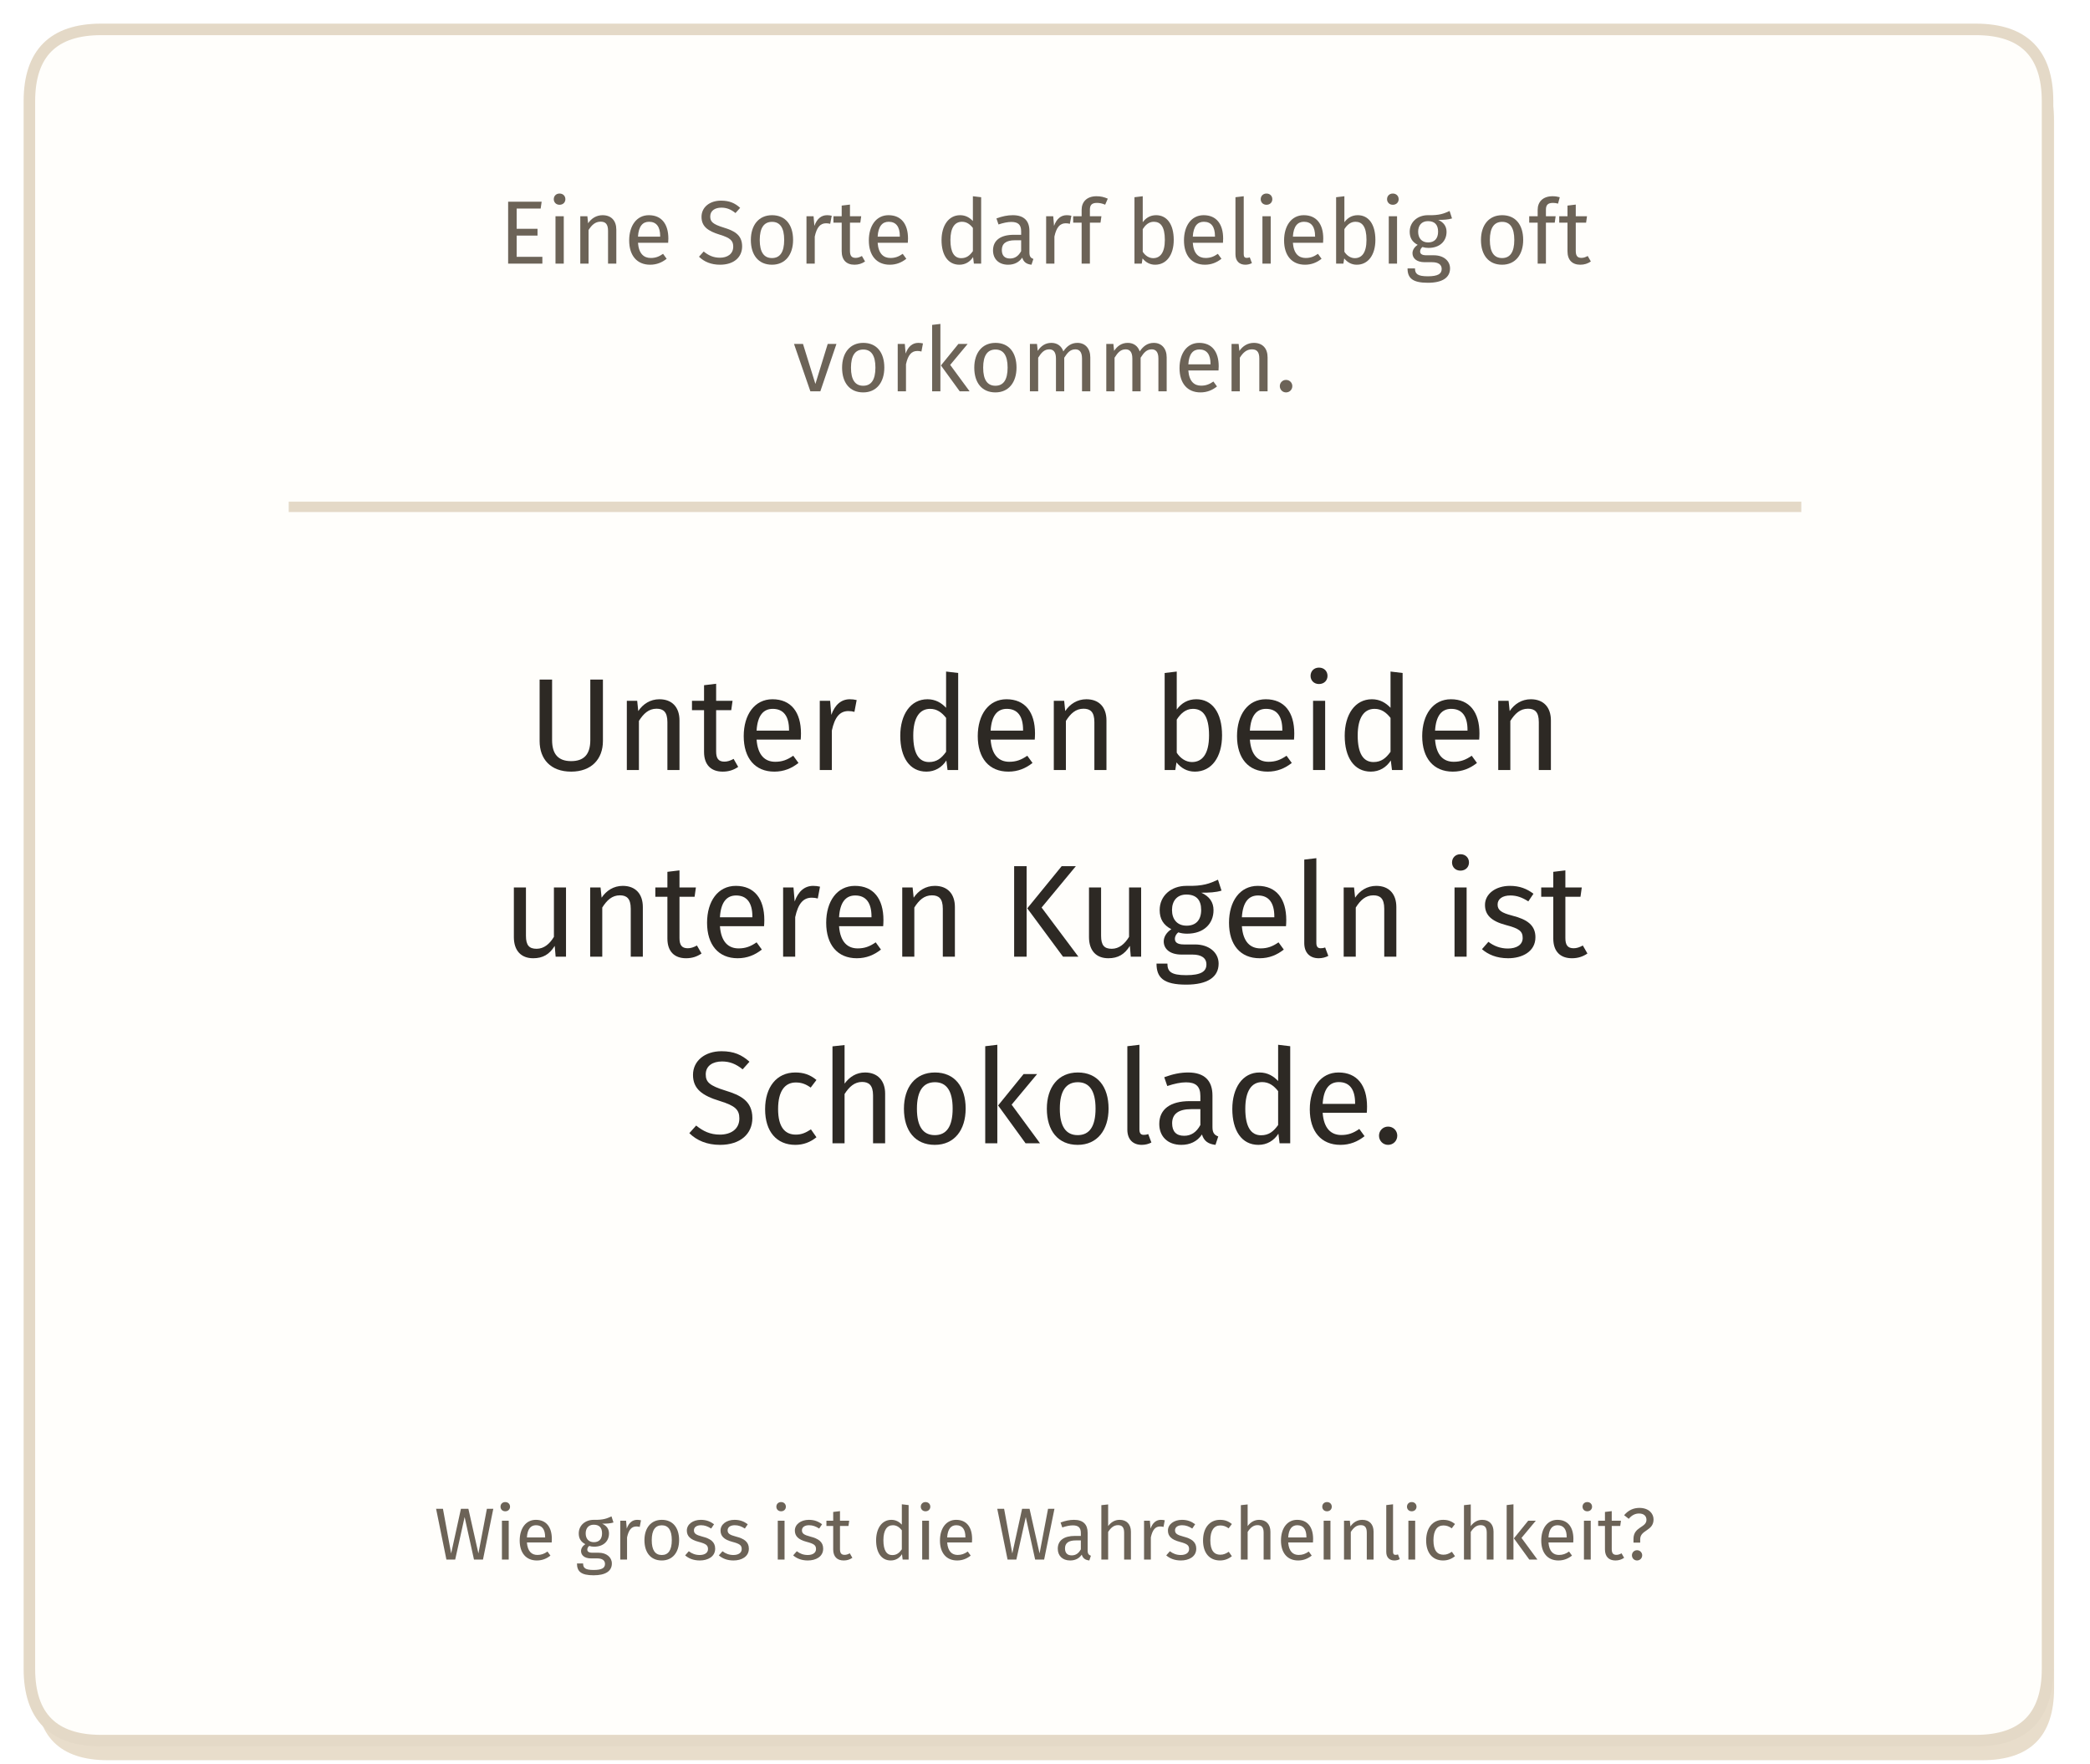
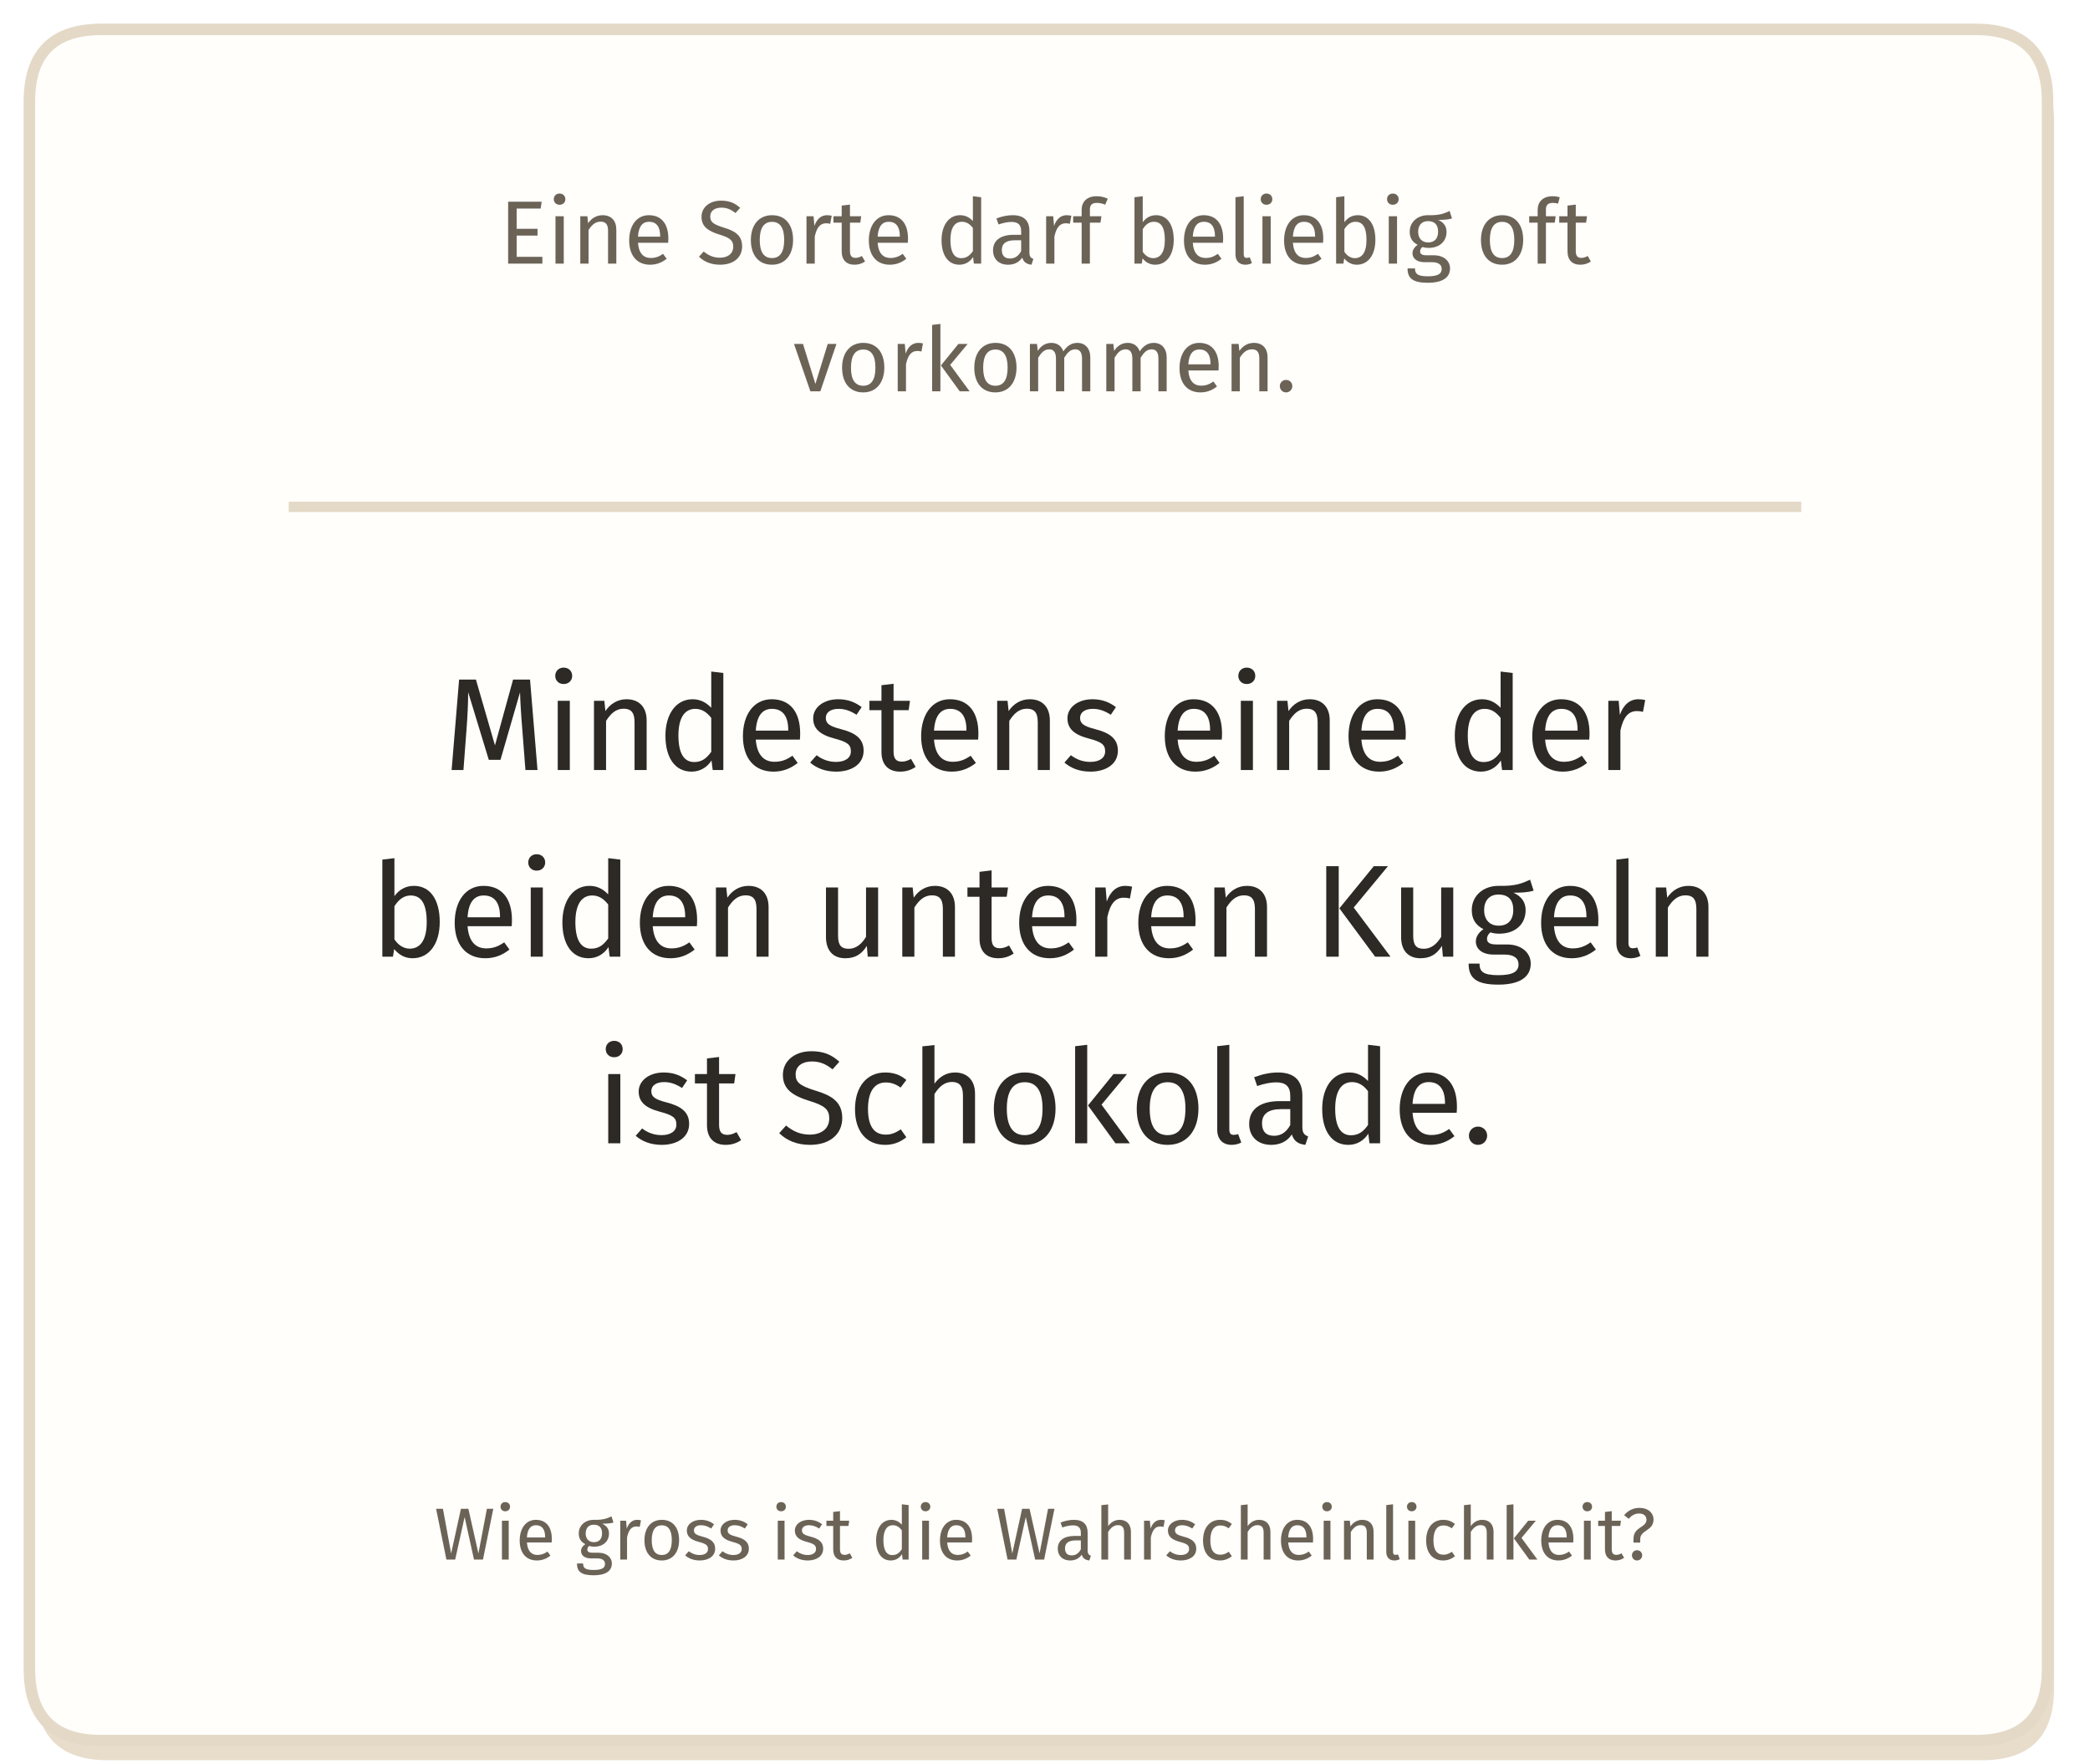
<svg xmlns="http://www.w3.org/2000/svg" xmlns:xlink="http://www.w3.org/1999/xlink" width="181.417pt" height="153.071pt" viewBox="0 0 181.417 153.071" version="1.1">
  <defs>
    <style type="text/css">*{stroke-linejoin: round; stroke-linecap: butt}</style>
  </defs>
  <g id="figure_1">
    <g id="patch_1">
      <path d="M 0 153.071  L 181.417 153.071  L 181.417 0  L 0 0  L 0 153.071  z " style="fill: none" />
    </g>
    <g id="axes_1">
      <g id="patch_2">
        <path d="M 9.354 152.787  L 172.063 152.787  Q 178.299 152.787 178.299 146.551  L 178.299 10.488  Q 178.299 4.252 172.063 4.252  L 9.354 4.252  Q 3.118 4.252 3.118 10.488  L 3.118 146.551  Q 3.118 152.787 9.354 152.787  z " clip-path="url(#p677f99e3bf)" style="fill: #e8ddcb" />
      </g>
      <g id="patch_3">
        <path d="M 8.787 151.087  L 171.496 151.087  Q 177.732 151.087 177.732 144.85  L 177.732 8.787  Q 177.732 2.551 171.496 2.551  L 8.787 2.551  Q 2.551 2.551 2.551 8.787  L 2.551 144.85  Q 2.551 151.087 8.787 151.087  z " clip-path="url(#p677f99e3bf)" style="fill: #fffefb; stroke: #e4d9c7; stroke-linejoin: miter" />
      </g>
      <g id="line2d_1">
        <path d="M 25.512 43.993  L 155.906 43.993  " clip-path="url(#p677f99e3bf)" style="fill: none; stroke: #e4d9c7; stroke-width: 0.9; stroke-linecap: square" />
      </g>
      <g id="text_1">
        <g style="fill: #6c6357" transform="translate(43.32732 22.88355) scale(0.078 -0.078)">
          <defs>
            <path id="FiraSans-Regular-45" d="M 3027 4410  L 640 4410  L 640 0  L 3078 0  L 3078 486  L 1248 486  L 1248 1997  L 2733 1997  L 2733 2483  L 1248 2483  L 1248 3923  L 2957 3923  L 3027 4410  z " transform="scale(0.015625)" />
            <path id="FiraSans-Regular-1f6" d="M 877 4992  C 634 4992 467 4819 467 4589  C 467 4365 634 4192 877 4192  C 1126 4192 1293 4365 1293 4589  C 1293 4819 1126 4992 877 4992  z M 1178 3373  L 589 3373  L 589 0  L 1178 0  L 1178 3373  z " transform="scale(0.015625)" />
            <path id="FiraSans-Regular-233" d="M 2176 3450  C 1734 3450 1376 3219 1146 2874  L 1094 3373  L 589 3373  L 589 0  L 1178 0  L 1178 2394  C 1402 2752 1658 2989 2035 2989  C 2362 2989 2566 2842 2566 2336  L 2566 0  L 3155 0  L 3155 2419  C 3155 3059 2797 3450 2176 3450  z " transform="scale(0.015625)" />
            <path id="FiraSans-Regular-1a8" d="M 3155 1786  C 3155 2816 2675 3450 1766 3450  C 896 3450 365 2701 365 1651  C 365 582 915 -77 1856 -77  C 2323 -77 2701 83 3034 346  L 2778 698  C 2483 493 2234 403 1901 403  C 1414 403 1050 704 992 1485  L 3142 1485  C 3149 1562 3155 1670 3155 1786  z M 2573 1920  L 992 1920  C 1037 2669 1331 2982 1779 2982  C 2310 2982 2573 2618 2573 1958  L 2573 1920  z " transform="scale(0.015625)" />
            <path id="FiraSans-Regular-925" transform="scale(0.015625)" />
            <path id="FiraSans-Regular-f3" d="M 1728 4486  C 915 4486 339 4013 339 3334  C 339 2650 787 2323 1645 2061  C 2394 1830 2598 1638 2598 1210  C 2598 678 2170 422 1651 422  C 1171 422 826 595 493 864  L 160 493  C 525 134 1024 -77 1658 -77  C 2650 -77 3232 461 3232 1229  C 3232 2074 2630 2349 1926 2566  C 1133 2810 960 2989 960 3360  C 960 3782 1312 3987 1754 3987  C 2118 3987 2426 3872 2758 3603  L 3091 3974  C 2720 4307 2336 4486 1728 4486  z " transform="scale(0.015625)" />
            <path id="FiraSans-Regular-244" d="M 1875 3450  C 915 3450 365 2726 365 1683  C 365 614 909 -77 1869 -77  C 2822 -77 3373 646 3373 1690  C 3373 2758 2835 3450 1875 3450  z M 1875 2976  C 2432 2976 2739 2566 2739 1690  C 2739 806 2432 397 1869 397  C 1306 397 998 806 998 1683  C 998 2566 1312 2976 1875 2976  z " transform="scale(0.015625)" />
            <path id="FiraSans-Regular-27c" d="M 2054 3450  C 1645 3450 1331 3194 1152 2688  L 1094 3373  L 589 3373  L 589 0  L 1178 0  L 1178 1926  C 1318 2573 1562 2874 1984 2874  C 2106 2874 2176 2861 2278 2835  L 2387 3411  C 2285 3437 2163 3450 2054 3450  z " transform="scale(0.015625)" />
            <path id="FiraSans-Regular-29a" d="M 2086 544  C 1920 454 1786 410 1638 410  C 1344 410 1235 570 1235 909  L 1235 2918  L 1971 2918  L 2035 3373  L 1235 3373  L 1235 4205  L 646 4134  L 646 3373  L 58 3373  L 58 2918  L 646 2918  L 646 883  C 646 256 986 -77 1555 -77  C 1843 -77 2086 0 2310 154  L 2086 544  z " transform="scale(0.015625)" />
            <path id="FiraSans-Regular-195" d="M 2598 4800  L 2598 3034  C 2374 3270 2086 3450 1690 3450  C 864 3450 365 2701 365 1670  C 365 621 819 -77 1638 -77  C 2054 -77 2394 128 2611 467  L 2669 0  L 3187 0  L 3187 4730  L 2598 4800  z M 1766 390  C 1280 390 998 794 998 1683  C 998 2560 1312 2982 1818 2982  C 2150 2982 2387 2810 2598 2541  L 2598 890  C 2374 576 2144 390 1766 390  z " transform="scale(0.015625)" />
            <path id="FiraSans-Regular-157" d="M 2848 787  L 2848 2330  C 2848 3034 2477 3450 1664 3450  C 1286 3450 915 3373 499 3219  L 646 2790  C 992 2906 1306 2970 1555 2970  C 2022 2970 2259 2790 2259 2304  L 2259 2054  L 1741 2054  C 800 2054 256 1664 256 941  C 256 339 659 -77 1331 -77  C 1741 -77 2099 77 2336 429  C 2438 96 2656 -38 2995 -77  L 3130 333  C 2957 397 2848 493 2848 787  z M 1466 365  C 1082 365 883 576 883 973  C 883 1434 1197 1664 1818 1664  L 2259 1664  L 2259 890  C 2067 538 1811 365 1466 365  z " transform="scale(0.015625)" />
            <path id="FiraSans-Regular-1d1" d="M 1754 4326  C 1926 4326 2125 4294 2342 4198  L 2528 4627  C 2259 4742 2042 4800 1722 4800  C 1037 4800 666 4397 666 3834  L 666 3373  L 64 3373  L 64 2918  L 666 2918  L 666 0  L 1254 0  L 1254 2918  L 2010 2918  L 2074 3373  L 1254 3373  L 1254 3840  C 1254 4166 1382 4326 1754 4326  z " transform="scale(0.015625)" />
            <path id="FiraSans-Regular-17f" d="M 2131 3450  C 1722 3450 1408 3264 1178 2950  L 1178 4800  L 589 4730  L 589 0  L 1107 0  L 1165 371  C 1395 90 1690 -77 2061 -77  C 2880 -77 3386 634 3386 1690  C 3386 2816 2893 3450 2131 3450  z M 1920 390  C 1619 390 1350 576 1178 845  L 1178 2458  C 1350 2726 1594 2982 1965 2982  C 2438 2982 2752 2650 2752 1690  C 2752 768 2413 390 1920 390  z " transform="scale(0.015625)" />
            <path id="FiraSans-Regular-21b" d="M 1254 -77  C 1427 -77 1594 -32 1722 38  L 1568 448  C 1504 422 1434 410 1350 410  C 1197 410 1139 499 1139 678  L 1139 4800  L 550 4730  L 550 666  C 550 186 826 -77 1254 -77  z " transform="scale(0.015625)" />
            <path id="FiraSans-Regular-1d6" d="M 3155 3750  C 2758 3571 2451 3430 1613 3450  C 870 3450 314 2963 314 2272  C 314 1837 493 1542 883 1338  C 640 1178 512 960 512 742  C 512 403 781 102 1382 102  L 1914 102  C 2336 102 2592 -58 2592 -378  C 2592 -717 2336 -902 1606 -902  C 864 -902 691 -723 691 -339  L 160 -339  C 160 -1024 506 -1363 1606 -1363  C 2650 -1363 3187 -992 3187 -339  C 3187 198 2726 595 2035 595  L 1498 595  C 1152 595 1056 717 1056 870  C 1056 992 1126 1114 1222 1184  C 1363 1139 1498 1120 1651 1120  C 2458 1120 2938 1600 2938 2266  C 2938 2656 2739 2938 2342 3117  C 2726 3117 3046 3130 3328 3219  L 3155 3750  z M 1613 3027  C 2093 3027 2336 2771 2336 2278  C 2336 1792 2086 1510 1626 1510  C 1165 1510 915 1824 915 2272  C 915 2714 1158 3027 1613 3027  z " transform="scale(0.015625)" />
            <path id="FiraSans-Regular-1d2" d="M 1754 4326  C 1862 4326 1984 4314 2118 4275  L 2240 4730  C 2080 4774 1920 4800 1722 4800  C 1037 4800 666 4397 666 3834  L 666 3373  L 64 3373  L 64 2918  L 666 2918  L 666 0  L 1254 0  L 1254 2918  L 1882 2918  L 1946 3373  L 1254 3373  L 1254 3840  C 1254 4166 1382 4326 1754 4326  z " transform="scale(0.015625)" />
          </defs>
          <use xlink:href="#FiraSans-Regular-45" />
          <use xlink:href="#FiraSans-Regular-1f6" transform="translate(53.5 0)" />
          <use xlink:href="#FiraSans-Regular-233" transform="translate(81.09375 0)" />
          <use xlink:href="#FiraSans-Regular-1a8" transform="translate(139 0)" />
          <use xlink:href="#FiraSans-Regular-925" transform="translate(193.4062 0)" />
          <use xlink:href="#FiraSans-Regular-f3" transform="translate(219.9062 0)" />
          <use xlink:href="#FiraSans-Regular-244" transform="translate(274.4062 0)" />
          <use xlink:href="#FiraSans-Regular-27c" transform="translate(332.8125 0)" />
          <use xlink:href="#FiraSans-Regular-29a" transform="translate(371.1094 0)" />
          <use xlink:href="#FiraSans-Regular-1a8" transform="translate(405.7031 0)" />
          <use xlink:href="#FiraSans-Regular-925" transform="translate(460.1094 0)" />
          <use xlink:href="#FiraSans-Regular-195" transform="translate(486.6094 0)" />
          <use xlink:href="#FiraSans-Regular-157" transform="translate(545.6094 0)" />
          <use xlink:href="#FiraSans-Regular-27c" transform="translate(599.5156 0)" />
          <use xlink:href="#FiraSans-Regular-1d1" transform="translate(637.8125 0)" />
          <use xlink:href="#FiraSans-Regular-925" transform="translate(671.3125 0)" />
          <use xlink:href="#FiraSans-Regular-17f" transform="translate(697.8125 0)" />
          <use xlink:href="#FiraSans-Regular-1a8" transform="translate(756.4062 0)" />
          <use xlink:href="#FiraSans-Regular-21b" transform="translate(810.8125 0)" />
          <use xlink:href="#FiraSans-Regular-1f6" transform="translate(840.2188 0)" />
          <use xlink:href="#FiraSans-Regular-1a8" transform="translate(867.8125 0)" />
          <use xlink:href="#FiraSans-Regular-17f" transform="translate(922.2188 0)" />
          <use xlink:href="#FiraSans-Regular-1f6" transform="translate(980.8125 0)" />
          <use xlink:href="#FiraSans-Regular-1d6" transform="translate(1008.406 0)" />
          <use xlink:href="#FiraSans-Regular-925" transform="translate(1060.406 0)" />
          <use xlink:href="#FiraSans-Regular-244" transform="translate(1086.906 0)" />
          <use xlink:href="#FiraSans-Regular-1d2" transform="translate(1145.312 0)" />
          <use xlink:href="#FiraSans-Regular-29a" transform="translate(1178.812 0)" />
        </g>
      </g>
      <g id="text_2">
        <g style="fill: #6c6357" transform="translate(68.84429 33.96653) scale(0.078 -0.078)">
          <defs>
            <path id="FiraSans-Regular-2d9" d="M 3085 3373  L 2464 3373  L 1587 525  L 704 3373  L 64 3373  L 1229 0  L 1939 0  L 3085 3373  z " transform="scale(0.015625)" />
            <path id="FiraSans-Regular-215" d="M 1178 4800  L 589 4730  L 589 0  L 1178 0  L 1178 4800  z M 3117 3373  L 2458 3373  L 1216 1843  L 2554 0  L 3258 0  L 1875 1882  L 3117 3373  z " transform="scale(0.015625)" />
            <path id="FiraSans-Regular-22d" d="M 3974 3450  C 3520 3450 3213 3206 2970 2842  C 2842 3226 2534 3450 2118 3450  C 1677 3450 1370 3219 1146 2880  L 1094 3373  L 589 3373  L 589 0  L 1178 0  L 1178 2394  C 1402 2752 1606 2989 1971 2989  C 2227 2989 2445 2842 2445 2336  L 2445 0  L 3034 0  L 3034 2394  C 3264 2752 3462 2989 3827 2989  C 4083 2989 4301 2842 4301 2336  L 4301 0  L 4890 0  L 4890 2419  C 4890 3053 4525 3450 3974 3450  z " transform="scale(0.015625)" />
            <path id="FiraSans-Regular-8d6" d="M 762 813  C 512 813 320 614 320 371  C 320 122 512 -77 762 -77  C 1018 -77 1210 122 1210 371  C 1210 614 1018 813 762 813  z " transform="scale(0.015625)" />
          </defs>
          <use xlink:href="#FiraSans-Regular-2d9" />
          <use xlink:href="#FiraSans-Regular-244" transform="translate(48.79688 0)" />
          <use xlink:href="#FiraSans-Regular-27c" transform="translate(107.2031 0)" />
          <use xlink:href="#FiraSans-Regular-215" transform="translate(145.5 0)" />
          <use xlink:href="#FiraSans-Regular-244" transform="translate(195.9062 0)" />
          <use xlink:href="#FiraSans-Regular-22d" transform="translate(254.3125 0)" />
          <use xlink:href="#FiraSans-Regular-22d" transform="translate(339.3125 0)" />
          <use xlink:href="#FiraSans-Regular-1a8" transform="translate(424.3125 0)" />
          <use xlink:href="#FiraSans-Regular-233" transform="translate(478.7188 0)" />
          <use xlink:href="#FiraSans-Regular-8d6" transform="translate(536.625 0)" />
        </g>
      </g>
      <g id="text_3">
-         <g style="fill: #2d2924" transform="translate(45.81404 66.8407) scale(0.114 -0.114)">
-           <defs>
-             <path id="FiraSans-Regular-10e" d="M 3661 4410  L 3046 4410  L 3046 1459  C 3046 774 2746 435 2112 435  C 1485 435 1184 774 1184 1459  L 1184 4410  L 576 4410  L 576 1414  C 576 538 1107 -77 2112 -77  C 3104 -77 3661 538 3661 1414  L 3661 4410  z " transform="scale(0.015625)" />
-           </defs>
-           <use xlink:href="#FiraSans-Regular-10e" />
-           <use xlink:href="#FiraSans-Regular-233" transform="translate(66.20312 0)" />
-           <use xlink:href="#FiraSans-Regular-29a" transform="translate(124.1094 0)" />
-           <use xlink:href="#FiraSans-Regular-1a8" transform="translate(158.7031 0)" />
-           <use xlink:href="#FiraSans-Regular-27c" transform="translate(213.1094 0)" />
-           <use xlink:href="#FiraSans-Regular-925" transform="translate(251.4062 0)" />
-           <use xlink:href="#FiraSans-Regular-195" transform="translate(277.9062 0)" />
-           <use xlink:href="#FiraSans-Regular-1a8" transform="translate(336.9062 0)" />
-           <use xlink:href="#FiraSans-Regular-233" transform="translate(391.3125 0)" />
-           <use xlink:href="#FiraSans-Regular-925" transform="translate(449.2188 0)" />
-           <use xlink:href="#FiraSans-Regular-17f" transform="translate(475.7188 0)" />
-           <use xlink:href="#FiraSans-Regular-1a8" transform="translate(534.3125 0)" />
-           <use xlink:href="#FiraSans-Regular-1f6" transform="translate(588.7188 0)" />
-           <use xlink:href="#FiraSans-Regular-195" transform="translate(616.3125 0)" />
-           <use xlink:href="#FiraSans-Regular-1a8" transform="translate(675.3125 0)" />
-           <use xlink:href="#FiraSans-Regular-233" transform="translate(729.7188 0)" />
+         <g style="fill: #2d2924" transform="translate(38.49488 66.8407) scale(0.114 -0.114)">
+           <defs>
+             <path id="FiraSans-Regular-a1" d="M 4218 4410  L 3392 4410  L 2509 1203  L 1581 4410  L 762 4410  L 397 0  L 973 0  L 1120 1946  C 1171 2592 1203 3277 1203 3795  L 2208 499  L 2778 499  L 3731 3789  C 3738 3424 3782 2682 3840 1990  L 3994 0  L 4582 0  L 4218 4410  z " transform="scale(0.015625)" />
+             <path id="FiraSans-Regular-28c" d="M 1523 3450  C 826 3450 307 3059 307 2522  C 307 2048 595 1734 1325 1542  C 1978 1370 2144 1242 2144 909  C 2144 589 1862 397 1421 397  C 1056 397 742 518 474 723  L 160 365  C 454 109 864 -77 1434 -77  C 2118 -77 2765 243 2765 947  C 2765 1536 2355 1818 1645 1997  C 1101 2138 922 2266 922 2541  C 922 2810 1158 2982 1542 2982  C 1856 2982 2118 2886 2419 2694  L 2669 3066  C 2349 3309 1997 3450 1523 3450  z " transform="scale(0.015625)" />
+           </defs>
+           <use xlink:href="#FiraSans-Regular-a1" />
+           <use xlink:href="#FiraSans-Regular-1f6" transform="translate(77.79688 0)" />
+           <use xlink:href="#FiraSans-Regular-233" transform="translate(105.3906 0)" />
+           <use xlink:href="#FiraSans-Regular-195" transform="translate(163.2969 0)" />
+           <use xlink:href="#FiraSans-Regular-1a8" transform="translate(222.2969 0)" />
+           <use xlink:href="#FiraSans-Regular-28c" transform="translate(276.7031 0)" />
+           <use xlink:href="#FiraSans-Regular-29a" transform="translate(323.4062 0)" />
+           <use xlink:href="#FiraSans-Regular-1a8" transform="translate(358 0)" />
+           <use xlink:href="#FiraSans-Regular-233" transform="translate(412.4062 0)" />
+           <use xlink:href="#FiraSans-Regular-28c" transform="translate(470.3125 0)" />
+           <use xlink:href="#FiraSans-Regular-925" transform="translate(517.0156 0)" />
+           <use xlink:href="#FiraSans-Regular-1a8" transform="translate(543.5156 0)" />
+           <use xlink:href="#FiraSans-Regular-1f6" transform="translate(597.9219 0)" />
+           <use xlink:href="#FiraSans-Regular-233" transform="translate(625.5156 0)" />
+           <use xlink:href="#FiraSans-Regular-1a8" transform="translate(683.4219 0)" />
+           <use xlink:href="#FiraSans-Regular-925" transform="translate(737.8281 0)" />
+           <use xlink:href="#FiraSans-Regular-195" transform="translate(764.3281 0)" />
+           <use xlink:href="#FiraSans-Regular-1a8" transform="translate(823.3281 0)" />
+           <use xlink:href="#FiraSans-Regular-27c" transform="translate(877.7344 0)" />
        </g>
      </g>
      <g id="text_4">
-         <g style="fill: #2d2924" transform="translate(43.62488 83.0389) scale(0.114 -0.114)">
+         <g style="fill: #2d2924" transform="translate(32.13849 83.0389) scale(0.114 -0.114)">
          <defs>
            <path id="FiraSans-Regular-2af" d="M 3091 3373  L 2502 3373  L 2502 966  C 2298 627 2022 384 1658 384  C 1293 384 1139 557 1139 1018  L 1139 3373  L 550 3373  L 550 954  C 550 294 902 -77 1491 -77  C 1971 -77 2285 115 2541 525  L 2586 0  L 3091 0  L 3091 3373  z " transform="scale(0.015625)" />
            <path id="FiraSans-Regular-91" d="M 1248 4410  L 640 4410  L 640 0  L 1248 0  L 1248 4410  z M 3648 4410  L 2957 4410  L 1280 2355  L 3021 0  L 3770 0  L 1978 2394  L 3648 4410  z " transform="scale(0.015625)" />
-             <path id="FiraSans-Regular-28c" d="M 1523 3450  C 826 3450 307 3059 307 2522  C 307 2048 595 1734 1325 1542  C 1978 1370 2144 1242 2144 909  C 2144 589 1862 397 1421 397  C 1056 397 742 518 474 723  L 160 365  C 454 109 864 -77 1434 -77  C 2118 -77 2765 243 2765 947  C 2765 1536 2355 1818 1645 1997  C 1101 2138 922 2266 922 2541  C 922 2810 1158 2982 1542 2982  C 1856 2982 2118 2886 2419 2694  L 2669 3066  C 2349 3309 1997 3450 1523 3450  z " transform="scale(0.015625)" />
-           </defs>
-           <use xlink:href="#FiraSans-Regular-2af" />
-           <use xlink:href="#FiraSans-Regular-233" transform="translate(57.5 0)" />
-           <use xlink:href="#FiraSans-Regular-29a" transform="translate(115.4062 0)" />
-           <use xlink:href="#FiraSans-Regular-1a8" transform="translate(150 0)" />
-           <use xlink:href="#FiraSans-Regular-27c" transform="translate(204.4062 0)" />
-           <use xlink:href="#FiraSans-Regular-1a8" transform="translate(240.7031 0)" />
-           <use xlink:href="#FiraSans-Regular-233" transform="translate(295.1094 0)" />
-           <use xlink:href="#FiraSans-Regular-925" transform="translate(353.0156 0)" />
-           <use xlink:href="#FiraSans-Regular-91" transform="translate(379.5156 0)" />
-           <use xlink:href="#FiraSans-Regular-2af" transform="translate(437.9219 0)" />
-           <use xlink:href="#FiraSans-Regular-1d6" transform="translate(495.4219 0)" />
-           <use xlink:href="#FiraSans-Regular-1a8" transform="translate(547.4219 0)" />
-           <use xlink:href="#FiraSans-Regular-21b" transform="translate(601.8281 0)" />
-           <use xlink:href="#FiraSans-Regular-233" transform="translate(631.2344 0)" />
-           <use xlink:href="#FiraSans-Regular-925" transform="translate(689.1406 0)" />
-           <use xlink:href="#FiraSans-Regular-1f6" transform="translate(715.6406 0)" />
-           <use xlink:href="#FiraSans-Regular-28c" transform="translate(743.2344 0)" />
-           <use xlink:href="#FiraSans-Regular-29a" transform="translate(789.9375 0)" />
+           </defs>
+           <use xlink:href="#FiraSans-Regular-17f" />
+           <use xlink:href="#FiraSans-Regular-1a8" transform="translate(58.59375 0)" />
+           <use xlink:href="#FiraSans-Regular-1f6" transform="translate(113 0)" />
+           <use xlink:href="#FiraSans-Regular-195" transform="translate(140.5938 0)" />
+           <use xlink:href="#FiraSans-Regular-1a8" transform="translate(199.5938 0)" />
+           <use xlink:href="#FiraSans-Regular-233" transform="translate(254 0)" />
+           <use xlink:href="#FiraSans-Regular-925" transform="translate(311.9062 0)" />
+           <use xlink:href="#FiraSans-Regular-2af" transform="translate(338.4062 0)" />
+           <use xlink:href="#FiraSans-Regular-233" transform="translate(395.9062 0)" />
+           <use xlink:href="#FiraSans-Regular-29a" transform="translate(453.8125 0)" />
+           <use xlink:href="#FiraSans-Regular-1a8" transform="translate(488.4062 0)" />
+           <use xlink:href="#FiraSans-Regular-27c" transform="translate(542.8125 0)" />
+           <use xlink:href="#FiraSans-Regular-1a8" transform="translate(579.1094 0)" />
+           <use xlink:href="#FiraSans-Regular-233" transform="translate(633.5156 0)" />
+           <use xlink:href="#FiraSans-Regular-925" transform="translate(691.4219 0)" />
+           <use xlink:href="#FiraSans-Regular-91" transform="translate(717.9219 0)" />
+           <use xlink:href="#FiraSans-Regular-2af" transform="translate(776.3281 0)" />
+           <use xlink:href="#FiraSans-Regular-1d6" transform="translate(833.8281 0)" />
+           <use xlink:href="#FiraSans-Regular-1a8" transform="translate(885.8281 0)" />
+           <use xlink:href="#FiraSans-Regular-21b" transform="translate(940.2344 0)" />
+           <use xlink:href="#FiraSans-Regular-233" transform="translate(969.6406 0)" />
        </g>
      </g>
      <g id="text_5">
-         <g style="fill: #2d2924" transform="translate(59.55015 99.2371) scale(0.114 -0.114)">
+         <g style="fill: #2d2924" transform="translate(51.74738 99.2371) scale(0.114 -0.114)">
          <defs>
            <path id="FiraSans-Regular-189" d="M 1837 3450  C 922 3450 365 2733 365 1658  C 365 570 928 -77 1837 -77  C 2227 -77 2566 51 2867 294  L 2598 678  C 2342 512 2144 422 1862 422  C 1331 422 998 787 998 1670  C 998 2547 1331 2963 1862 2963  C 2144 2963 2355 2880 2586 2714  L 2867 3085  C 2554 3347 2234 3450 1837 3450  z " transform="scale(0.015625)" />
            <path id="FiraSans-Regular-1eb" d="M 2176 3450  C 1754 3450 1421 3238 1178 2906  L 1178 4787  L 589 4723  L 589 0  L 1178 0  L 1178 2400  C 1402 2752 1664 2989 2029 2989  C 2349 2989 2566 2842 2566 2336  L 2566 0  L 3155 0  L 3155 2419  C 3155 3053 2790 3450 2176 3450  z " transform="scale(0.015625)" />
          </defs>
-           <use xlink:href="#FiraSans-Regular-f3" />
-           <use xlink:href="#FiraSans-Regular-189" transform="translate(54.5 0)" />
-           <use xlink:href="#FiraSans-Regular-1eb" transform="translate(102.2969 0)" />
-           <use xlink:href="#FiraSans-Regular-244" transform="translate(160.2031 0)" />
-           <use xlink:href="#FiraSans-Regular-215" transform="translate(218.6094 0)" />
-           <use xlink:href="#FiraSans-Regular-244" transform="translate(269.0156 0)" />
-           <use xlink:href="#FiraSans-Regular-21b" transform="translate(327.4219 0)" />
-           <use xlink:href="#FiraSans-Regular-157" transform="translate(356.3281 0)" />
-           <use xlink:href="#FiraSans-Regular-195" transform="translate(410.2344 0)" />
-           <use xlink:href="#FiraSans-Regular-1a8" transform="translate(469.2344 0)" />
-           <use xlink:href="#FiraSans-Regular-8d6" transform="translate(522.6406 0)" />
+           <use xlink:href="#FiraSans-Regular-1f6" />
+           <use xlink:href="#FiraSans-Regular-28c" transform="translate(27.59375 0)" />
+           <use xlink:href="#FiraSans-Regular-29a" transform="translate(74.29688 0)" />
+           <use xlink:href="#FiraSans-Regular-925" transform="translate(110.3906 0)" />
+           <use xlink:href="#FiraSans-Regular-f3" transform="translate(136.8906 0)" />
+           <use xlink:href="#FiraSans-Regular-189" transform="translate(191.3906 0)" />
+           <use xlink:href="#FiraSans-Regular-1eb" transform="translate(239.1875 0)" />
+           <use xlink:href="#FiraSans-Regular-244" transform="translate(297.0938 0)" />
+           <use xlink:href="#FiraSans-Regular-215" transform="translate(355.5 0)" />
+           <use xlink:href="#FiraSans-Regular-244" transform="translate(405.9062 0)" />
+           <use xlink:href="#FiraSans-Regular-21b" transform="translate(464.3125 0)" />
+           <use xlink:href="#FiraSans-Regular-157" transform="translate(493.2188 0)" />
+           <use xlink:href="#FiraSans-Regular-195" transform="translate(547.125 0)" />
+           <use xlink:href="#FiraSans-Regular-1a8" transform="translate(606.125 0)" />
+           <use xlink:href="#FiraSans-Regular-8d6" transform="translate(659.5312 0)" />
        </g>
      </g>
      <g id="text_6">
        <g style="fill: #6c6357" transform="translate(37.69366 135.3723) scale(0.064 -0.064)">
          <defs>
            <path id="FiraSans-Regular-130" d="M 5126 4410  L 4570 4410  L 3834 531  L 2963 4410  L 2317 4410  L 1466 531  L 755 4410  L 160 4410  L 1056 0  L 1818 0  L 2637 3693  L 3450 0  L 4230 0  L 5126 4410  z " transform="scale(0.015625)" />
            <path id="FiraSans-Regular-8de" d="M 1523 4486  C 992 4486 557 4282 192 3853  L 595 3539  C 858 3859 1165 4000 1485 4000  C 1882 4000 2131 3802 2131 3450  C 2131 2758 1005 2867 1005 1792  L 1005 1472  L 1587 1472  L 1587 1760  C 1587 2598 2746 2464 2746 3488  C 2746 4000 2330 4486 1523 4486  z M 1312 813  C 1062 813 870 614 870 371  C 870 122 1062 -77 1312 -77  C 1568 -77 1760 122 1760 371  C 1760 614 1568 813 1312 813  z " transform="scale(0.015625)" />
          </defs>
          <use xlink:href="#FiraSans-Regular-130" />
          <use xlink:href="#FiraSans-Regular-1f6" transform="translate(82.59375 0)" />
          <use xlink:href="#FiraSans-Regular-1a8" transform="translate(110.1875 0)" />
          <use xlink:href="#FiraSans-Regular-925" transform="translate(164.5938 0)" />
          <use xlink:href="#FiraSans-Regular-1d6" transform="translate(191.0938 0)" />
          <use xlink:href="#FiraSans-Regular-27c" transform="translate(243.0938 0)" />
          <use xlink:href="#FiraSans-Regular-244" transform="translate(279.3906 0)" />
          <use xlink:href="#FiraSans-Regular-28c" transform="translate(337.7969 0)" />
          <use xlink:href="#FiraSans-Regular-28c" transform="translate(383.5 0)" />
          <use xlink:href="#FiraSans-Regular-925" transform="translate(430.2031 0)" />
          <use xlink:href="#FiraSans-Regular-1f6" transform="translate(456.7031 0)" />
          <use xlink:href="#FiraSans-Regular-28c" transform="translate(484.2969 0)" />
          <use xlink:href="#FiraSans-Regular-29a" transform="translate(531 0)" />
          <use xlink:href="#FiraSans-Regular-925" transform="translate(567.0938 0)" />
          <use xlink:href="#FiraSans-Regular-195" transform="translate(593.5938 0)" />
          <use xlink:href="#FiraSans-Regular-1f6" transform="translate(652.5938 0)" />
          <use xlink:href="#FiraSans-Regular-1a8" transform="translate(680.1875 0)" />
          <use xlink:href="#FiraSans-Regular-925" transform="translate(734.5938 0)" />
          <use xlink:href="#FiraSans-Regular-130" transform="translate(761.0938 0)" />
          <use xlink:href="#FiraSans-Regular-157" transform="translate(841.6875 0)" />
          <use xlink:href="#FiraSans-Regular-1eb" transform="translate(895.5938 0)" />
          <use xlink:href="#FiraSans-Regular-27c" transform="translate(953.5 0)" />
          <use xlink:href="#FiraSans-Regular-28c" transform="translate(990.2969 0)" />
          <use xlink:href="#FiraSans-Regular-189" transform="translate(1037 0)" />
          <use xlink:href="#FiraSans-Regular-1eb" transform="translate(1084.797 0)" />
          <use xlink:href="#FiraSans-Regular-1a8" transform="translate(1142.703 0)" />
          <use xlink:href="#FiraSans-Regular-1f6" transform="translate(1197.109 0)" />
          <use xlink:href="#FiraSans-Regular-233" transform="translate(1224.703 0)" />
          <use xlink:href="#FiraSans-Regular-21b" transform="translate(1282.609 0)" />
          <use xlink:href="#FiraSans-Regular-1f6" transform="translate(1312.016 0)" />
          <use xlink:href="#FiraSans-Regular-189" transform="translate(1339.609 0)" />
          <use xlink:href="#FiraSans-Regular-1eb" transform="translate(1387.406 0)" />
          <use xlink:href="#FiraSans-Regular-215" transform="translate(1445.312 0)" />
          <use xlink:href="#FiraSans-Regular-1a8" transform="translate(1495.719 0)" />
          <use xlink:href="#FiraSans-Regular-1f6" transform="translate(1550.125 0)" />
          <use xlink:href="#FiraSans-Regular-29a" transform="translate(1577.719 0)" />
          <use xlink:href="#FiraSans-Regular-8de" transform="translate(1610.812 0)" />
        </g>
      </g>
    </g>
  </g>
  <defs>
    <clipPath id="p677f99e3bf">
      <rect x="0" y="0" width="181.417" height="153.071" />
    </clipPath>
  </defs>
</svg>
